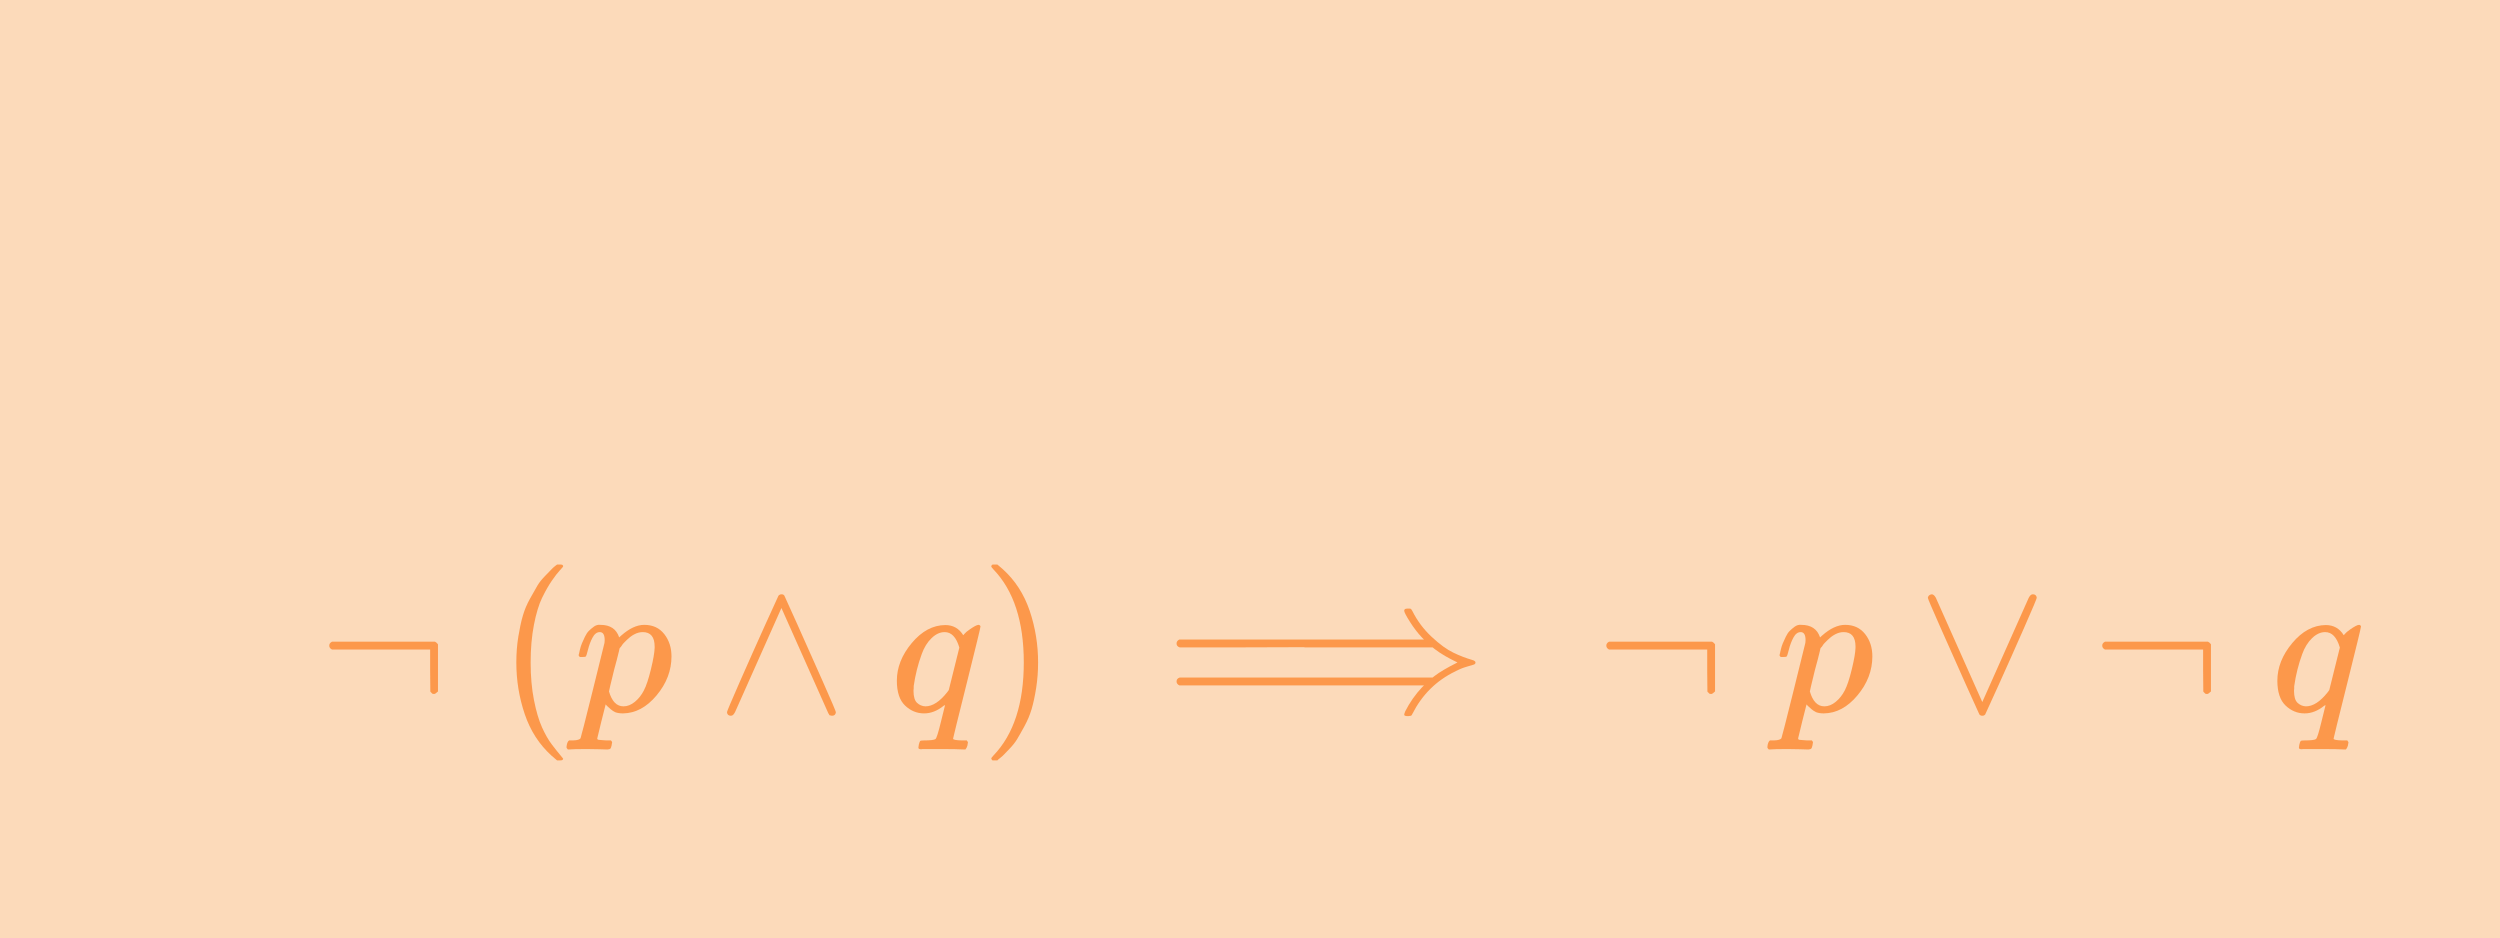
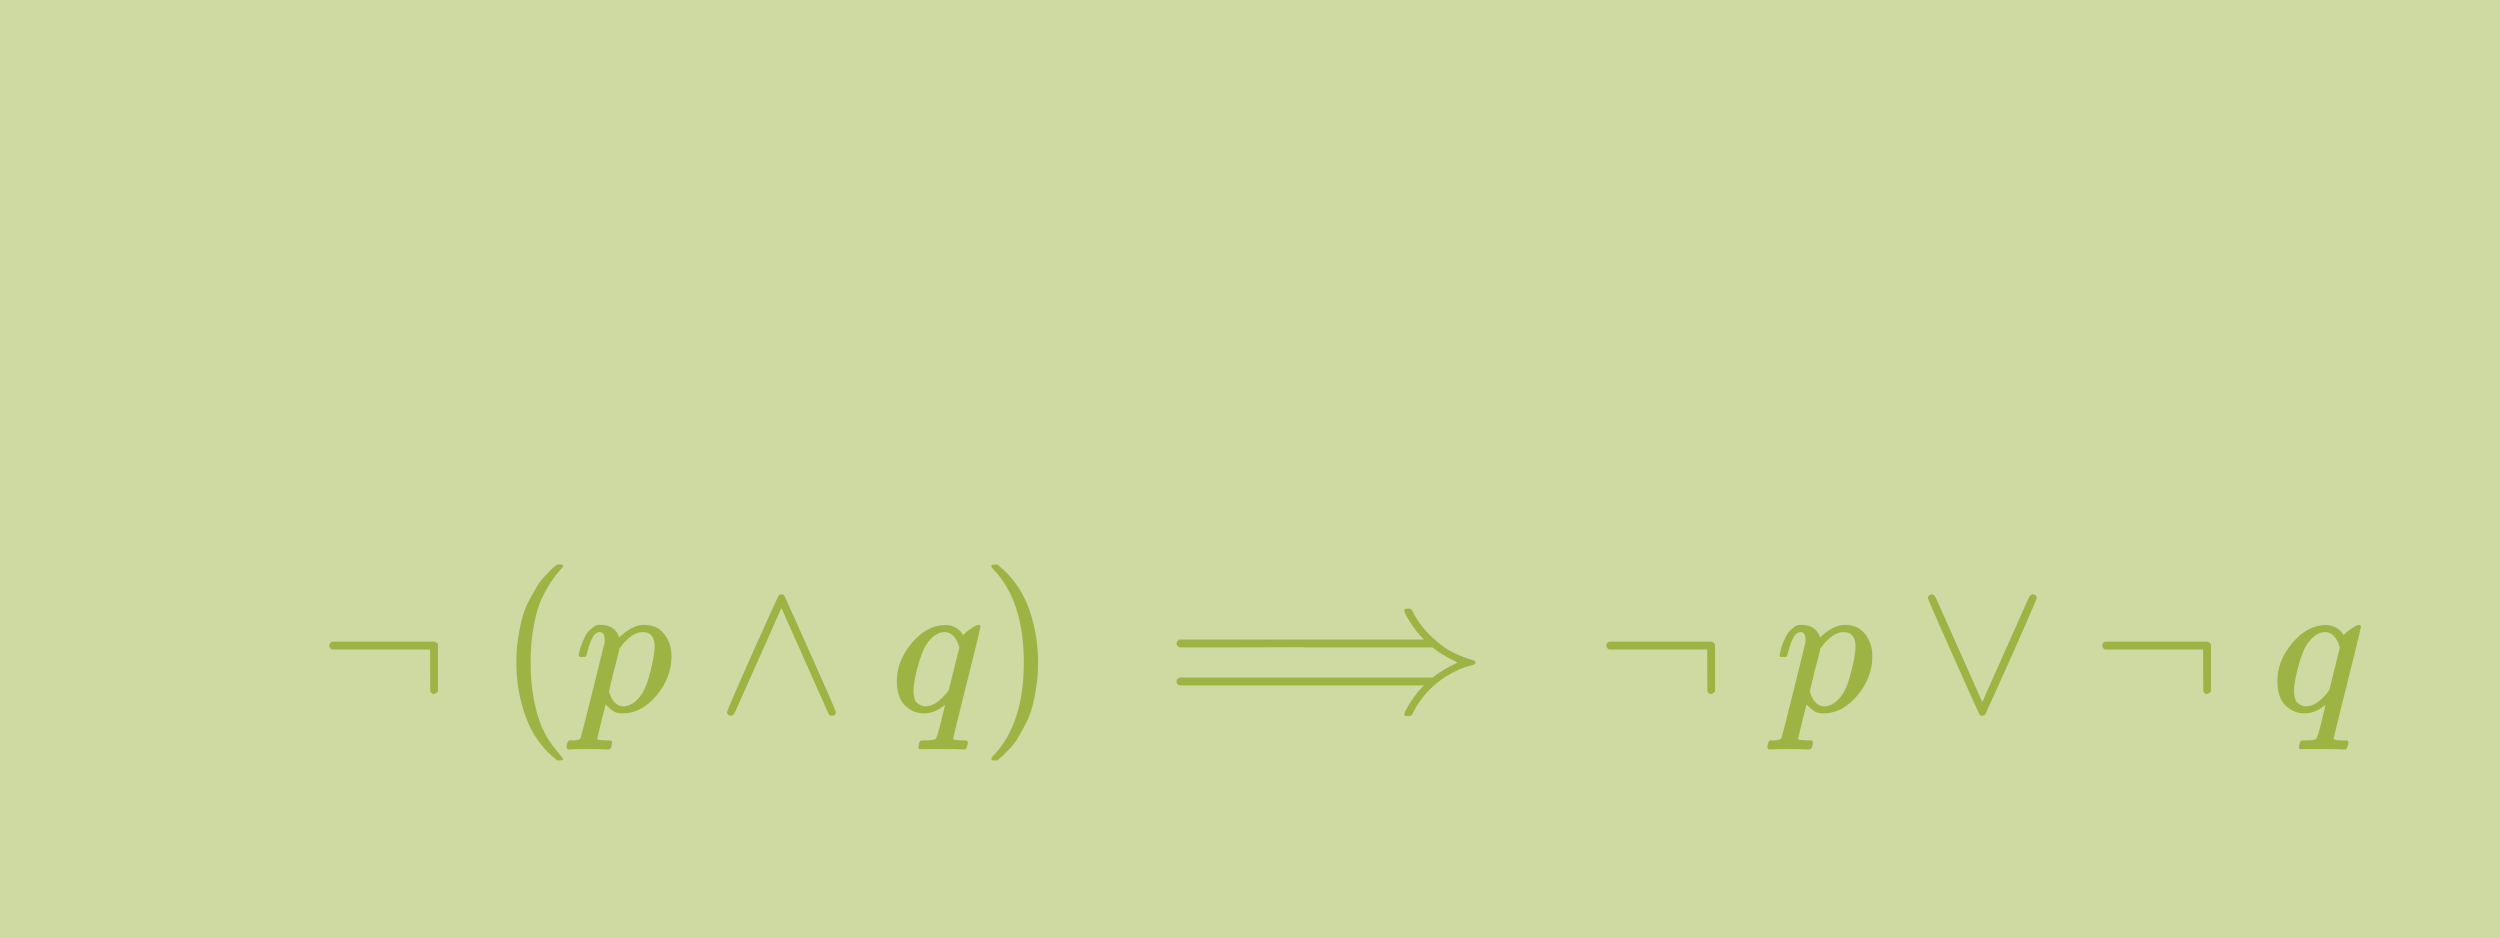
<svg xmlns="http://www.w3.org/2000/svg" xmlns:xlink="http://www.w3.org/1999/xlink" width="200" height="75" viewBox="0 0 52.917 19.844" version="1.1" id="svg1">
  <defs id="defs1">
    <path id="MJX-21-TEX-N-AC" d="M56 323T56 336T70 356H596Q603 353 611 343V102Q598 89 591 89Q587 89 584 90T579 94T575 98T572 102L571 209V316H70Q56 323 56 336Z" />
    <path id="MJX-21-TEX-N-A0" d="" />
    <path id="MJX-21-TEX-N-28" d="M94 250Q94 319 104 381T127 488T164 576T202 643T244 695T277 729T302 750H315H319Q333 750 333 741Q333 738 316 720T275 667T226 581T184 443T167 250T184 58T225 -81T274 -167T316 -220T333 -241Q333 -250 318 -250H315H302L274 -226Q180 -141 137 -14T94 250Z" />
    <path id="MJX-21-TEX-I-1D45D" d="M23 287Q24 290 25 295T30 317T40 348T55 381T75 411T101 433T134 442Q209 442 230 378L240 387Q302 442 358 442Q423 442 460 395T497 281Q497 173 421 82T249 -10Q227 -10 210 -4Q199 1 187 11T168 28L161 36Q160 35 139 -51T118 -138Q118 -144 126 -145T163 -148H188Q194 -155 194 -157T191 -175Q188 -187 185 -190T172 -194Q170 -194 161 -194T127 -193T65 -192Q-5 -192 -24 -194H-32Q-39 -187 -39 -183Q-37 -156 -26 -148H-6Q28 -147 33 -136Q36 -130 94 103T155 350Q156 355 156 364Q156 405 131 405Q109 405 94 377T71 316T59 280Q57 278 43 278H29Q23 284 23 287ZM178 102Q200 26 252 26Q282 26 310 49T356 107Q374 141 392 215T411 325V331Q411 405 350 405Q339 405 328 402T306 393T286 380T269 365T254 350T243 336T235 326L232 322Q232 321 229 308T218 264T204 212Q178 106 178 102Z" />
    <path id="MJX-21-TEX-N-2227" d="M318 591Q325 598 333 598Q344 598 348 591Q349 590 414 445T545 151T611 -4Q609 -22 591 -22Q588 -22 586 -21T581 -20T577 -17T575 -13T572 -9T570 -4L333 528L96 -4Q87 -20 80 -21Q78 -22 75 -22Q57 -22 55 -4Q55 2 120 150T251 444T318 591Z" />
    <path id="MJX-21-TEX-I-1D45E" d="M33 157Q33 258 109 349T280 441Q340 441 372 389Q373 390 377 395T388 406T404 418Q438 442 450 442Q454 442 457 439T460 434Q460 425 391 149Q320 -135 320 -139Q320 -147 365 -148H390Q396 -156 396 -157T393 -175Q389 -188 383 -194H370Q339 -192 262 -192Q234 -192 211 -192T174 -192T157 -193Q143 -193 143 -185Q143 -182 145 -170Q149 -154 152 -151T172 -148Q220 -148 230 -141Q238 -136 258 -53T279 32Q279 33 272 29Q224 -10 172 -10Q117 -10 75 30T33 157ZM352 326Q329 405 277 405Q242 405 210 374T160 293Q131 214 119 129Q119 126 119 118T118 106Q118 61 136 44T179 26Q233 26 290 98L298 109L352 326Z" />
    <path id="MJX-21-TEX-N-29" d="M60 749L64 750Q69 750 74 750H86L114 726Q208 641 251 514T294 250Q294 182 284 119T261 12T224 -76T186 -143T145 -194T113 -227T90 -246Q87 -249 86 -250H74Q66 -250 63 -250T58 -247T55 -238Q56 -237 66 -225Q221 -64 221 250T66 725Q56 737 55 738Q55 746 60 749Z" />
    <path id="MJX-21-TEX-N-27F9" d="M1218 514Q1218 525 1234 525Q1239 525 1242 525T1247 525T1251 524T1253 523T1255 520T1257 517T1260 512Q1297 438 1358 381T1469 300T1565 263Q1582 258 1582 250T1573 239T1536 228T1478 204Q1334 134 1260 -12Q1256 -21 1253 -22T1238 -24Q1218 -24 1218 -17Q1218 -13 1223 0Q1258 69 1309 123L1319 133H70Q56 140 56 153Q56 168 72 173H1363L1373 181Q1412 211 1490 250Q1489 251 1472 259T1427 283T1373 319L1363 327H710L707 328L390 327H72Q56 332 56 347Q56 360 70 367H1319L1309 377Q1276 412 1247 458T1218 514Z" />
    <path id="MJX-21-TEX-N-2228" d="M55 580Q56 587 61 592T75 598Q86 598 96 580L333 48L570 580Q579 596 586 597Q588 598 591 598Q609 598 611 580Q611 574 546 426T415 132T348 -15Q343 -22 333 -22T318 -15Q317 -14 252 131T121 425T55 580Z" />
  </defs>
  <g id="layer1">
-     <rect style="fill:#fcdaba;fill-opacity:1;stroke:#ff0000;stroke-width:0.589;stroke-dasharray:0.589, 1.767" id="rect1" width="128.252" height="61.007" x="-40.393" y="-21.253" />
-     <g stroke="currentColor" fill="currentColor" stroke-width="0" transform="matrix(0.00414661,0,0,-0.00414661,6.736815,15.05896)" id="g21" style="fill:#fd7109;fill-opacity:0.622">
-       <g data-mml-node="math" id="g20" style="fill:#fd7109;fill-opacity:0.622">
-         <g data-mml-node="mi" id="g1" style="fill:#fd7109;fill-opacity:0.622">
-           <use data-c="AC" xlink:href="#MJX-21-TEX-N-AC" id="use1" style="fill:#fd7109;fill-opacity:0.622" />
+     <rect style="fill:#cedaa2;fill-opacity:1;stroke:#ff0000;stroke-width:0.589;stroke-dasharray:0.589, 1.767" id="rect1" width="128.252" height="61.007" x="-40.393" y="-21.253" />
+     <g stroke="currentColor" fill="currentColor" stroke-width="0" transform="matrix(0.00414661,0,0,-0.00414661,6.736815,15.05896)" id="g21" style="fill:#9db445;fill-opacity:1">
+       <g data-mml-node="math" id="g20" style="fill:#9db445;fill-opacity:1">
+         <g data-mml-node="mi" id="g1" style="fill:#9db445;fill-opacity:1">
+           <use data-c="AC" xlink:href="#MJX-21-TEX-N-AC" id="use1" style="fill:#9db445;fill-opacity:1" />
        </g>
-         <g data-mml-node="mtext" transform="translate(667)" id="g2" style="fill:#fd7109;fill-opacity:0.622">
-           <use data-c="A0" xlink:href="#MJX-21-TEX-N-A0" id="use2" style="fill:#fd7109;fill-opacity:0.622" />
+         <g data-mml-node="mtext" transform="translate(667)" id="g2" style="fill:#9db445;fill-opacity:1">
+           <use data-c="A0" xlink:href="#MJX-21-TEX-N-A0" id="use2" style="fill:#9db445;fill-opacity:1" />
        </g>
-         <g data-mml-node="mo" transform="translate(917)" id="g3" style="fill:#fd7109;fill-opacity:0.622">
-           <use data-c="28" xlink:href="#MJX-21-TEX-N-28" id="use3" style="fill:#fd7109;fill-opacity:0.622" />
+         <g data-mml-node="mo" transform="translate(917)" id="g3" style="fill:#9db445;fill-opacity:1">
+           <use data-c="28" xlink:href="#MJX-21-TEX-N-28" id="use3" style="fill:#9db445;fill-opacity:1" />
        </g>
-         <g data-mml-node="mi" transform="translate(1306)" id="g4" style="fill:#fd7109;fill-opacity:0.622">
-           <use data-c="1D45D" xlink:href="#MJX-21-TEX-I-1D45D" id="use4" style="fill:#fd7109;fill-opacity:0.622" />
+         <g data-mml-node="mi" transform="translate(1306)" id="g4" style="fill:#9db445;fill-opacity:1">
+           <use data-c="1D45D" xlink:href="#MJX-21-TEX-I-1D45D" id="use4" style="fill:#9db445;fill-opacity:1" />
        </g>
-         <g data-mml-node="mo" transform="translate(2031.2)" id="g5" style="fill:#fd7109;fill-opacity:0.622">
-           <use data-c="2227" xlink:href="#MJX-21-TEX-N-2227" id="use5" style="fill:#fd7109;fill-opacity:0.622" />
+         <g data-mml-node="mo" transform="translate(2031.2)" id="g5" style="fill:#9db445;fill-opacity:1">
+           <use data-c="2227" xlink:href="#MJX-21-TEX-N-2227" id="use5" style="fill:#9db445;fill-opacity:1" />
        </g>
-         <g data-mml-node="mi" transform="translate(2920.4)" id="g6" style="fill:#fd7109;fill-opacity:0.622">
-           <use data-c="1D45E" xlink:href="#MJX-21-TEX-I-1D45E" id="use6" style="fill:#fd7109;fill-opacity:0.622" />
+         <g data-mml-node="mi" transform="translate(2920.4)" id="g6" style="fill:#9db445;fill-opacity:1">
+           <use data-c="1D45E" xlink:href="#MJX-21-TEX-I-1D45E" id="use6" style="fill:#9db445;fill-opacity:1" />
        </g>
-         <g data-mml-node="mo" transform="translate(3380.4)" id="g7" style="fill:#fd7109;fill-opacity:0.622">
-           <use data-c="29" xlink:href="#MJX-21-TEX-N-29" id="use7" style="fill:#fd7109;fill-opacity:0.622" />
+         <g data-mml-node="mo" transform="translate(3380.4)" id="g7" style="fill:#9db445;fill-opacity:1">
+           <use data-c="29" xlink:href="#MJX-21-TEX-N-29" id="use7" style="fill:#9db445;fill-opacity:1" />
        </g>
-         <g data-mml-node="mstyle" transform="translate(3769.4)" id="g9" style="fill:#fd7109;fill-opacity:0.622">
-           <g data-mml-node="mspace" id="g8" style="fill:#fd7109;fill-opacity:0.622" />
+         <g data-mml-node="mstyle" transform="translate(3769.4)" id="g9" style="fill:#9db445;fill-opacity:1">
+           <g data-mml-node="mspace" id="g8" style="fill:#9db445;fill-opacity:1" />
        </g>
-         <g data-mml-node="mo" transform="translate(4325.2)" id="g10" style="fill:#fd7109;fill-opacity:0.622">
-           <use data-c="27F9" xlink:href="#MJX-21-TEX-N-27F9" id="use9" style="fill:#fd7109;fill-opacity:0.622" />
+         <g data-mml-node="mo" transform="translate(4325.2)" id="g10" style="fill:#9db445;fill-opacity:1">
+           <use data-c="27F9" xlink:href="#MJX-21-TEX-N-27F9" id="use9" style="fill:#9db445;fill-opacity:1" />
        </g>
-         <g data-mml-node="mstyle" transform="translate(5963.2)" id="g12" style="fill:#fd7109;fill-opacity:0.622">
-           <g data-mml-node="mspace" id="g11" style="fill:#fd7109;fill-opacity:0.622" />
+         <g data-mml-node="mstyle" transform="translate(5963.2)" id="g12" style="fill:#9db445;fill-opacity:1">
+           <g data-mml-node="mspace" id="g11" style="fill:#9db445;fill-opacity:1" />
        </g>
-         <g data-mml-node="mi" transform="translate(6519)" id="g13" style="fill:#fd7109;fill-opacity:0.622">
-           <use data-c="AC" xlink:href="#MJX-21-TEX-N-AC" id="use12" style="fill:#fd7109;fill-opacity:0.622" />
+         <g data-mml-node="mi" transform="translate(6519)" id="g13" style="fill:#9db445;fill-opacity:1">
+           <use data-c="AC" xlink:href="#MJX-21-TEX-N-AC" id="use12" style="fill:#9db445;fill-opacity:1" />
        </g>
-         <g data-mml-node="mtext" transform="translate(7186)" id="g14" style="fill:#fd7109;fill-opacity:0.622">
-           <use data-c="A0" xlink:href="#MJX-21-TEX-N-A0" id="use13" style="fill:#fd7109;fill-opacity:0.622" />
+         <g data-mml-node="mtext" transform="translate(7186)" id="g14" style="fill:#9db445;fill-opacity:1">
+           <use data-c="A0" xlink:href="#MJX-21-TEX-N-A0" id="use13" style="fill:#9db445;fill-opacity:1" />
        </g>
-         <g data-mml-node="mi" transform="translate(7436)" id="g15" style="fill:#fd7109;fill-opacity:0.622">
-           <use data-c="1D45D" xlink:href="#MJX-21-TEX-I-1D45D" id="use14" style="fill:#fd7109;fill-opacity:0.622" />
+         <g data-mml-node="mi" transform="translate(7436)" id="g15" style="fill:#9db445;fill-opacity:1">
+           <use data-c="1D45D" xlink:href="#MJX-21-TEX-I-1D45D" id="use14" style="fill:#9db445;fill-opacity:1" />
        </g>
-         <g data-mml-node="mo" transform="translate(8161.2)" id="g16" style="fill:#fd7109;fill-opacity:0.622">
-           <use data-c="2228" xlink:href="#MJX-21-TEX-N-2228" id="use15" style="fill:#fd7109;fill-opacity:0.622" />
+         <g data-mml-node="mo" transform="translate(8161.2)" id="g16" style="fill:#9db445;fill-opacity:1">
+           <use data-c="2228" xlink:href="#MJX-21-TEX-N-2228" id="use15" style="fill:#9db445;fill-opacity:1" />
        </g>
-         <g data-mml-node="mi" transform="translate(9050.4)" id="g17" style="fill:#fd7109;fill-opacity:0.622">
-           <use data-c="AC" xlink:href="#MJX-21-TEX-N-AC" id="use16" style="fill:#fd7109;fill-opacity:0.622" />
+         <g data-mml-node="mi" transform="translate(9050.4)" id="g17" style="fill:#9db445;fill-opacity:1">
+           <use data-c="AC" xlink:href="#MJX-21-TEX-N-AC" id="use16" style="fill:#9db445;fill-opacity:1" />
        </g>
-         <g data-mml-node="mtext" transform="translate(9717.4)" id="g18" style="fill:#fd7109;fill-opacity:0.622">
-           <use data-c="A0" xlink:href="#MJX-21-TEX-N-A0" id="use17" style="fill:#fd7109;fill-opacity:0.622" />
+         <g data-mml-node="mtext" transform="translate(9717.4)" id="g18" style="fill:#9db445;fill-opacity:1">
+           <use data-c="A0" xlink:href="#MJX-21-TEX-N-A0" id="use17" style="fill:#9db445;fill-opacity:1" />
        </g>
-         <g data-mml-node="mi" transform="translate(9967.4)" id="g19" style="fill:#fd7109;fill-opacity:0.622">
-           <use data-c="1D45E" xlink:href="#MJX-21-TEX-I-1D45E" id="use18" style="fill:#fd7109;fill-opacity:0.622" />
+         <g data-mml-node="mi" transform="translate(9967.4)" id="g19" style="fill:#9db445;fill-opacity:1">
+           <use data-c="1D45E" xlink:href="#MJX-21-TEX-I-1D45E" id="use18" style="fill:#9db445;fill-opacity:1" />
        </g>
      </g>
    </g>
  </g>
</svg>
